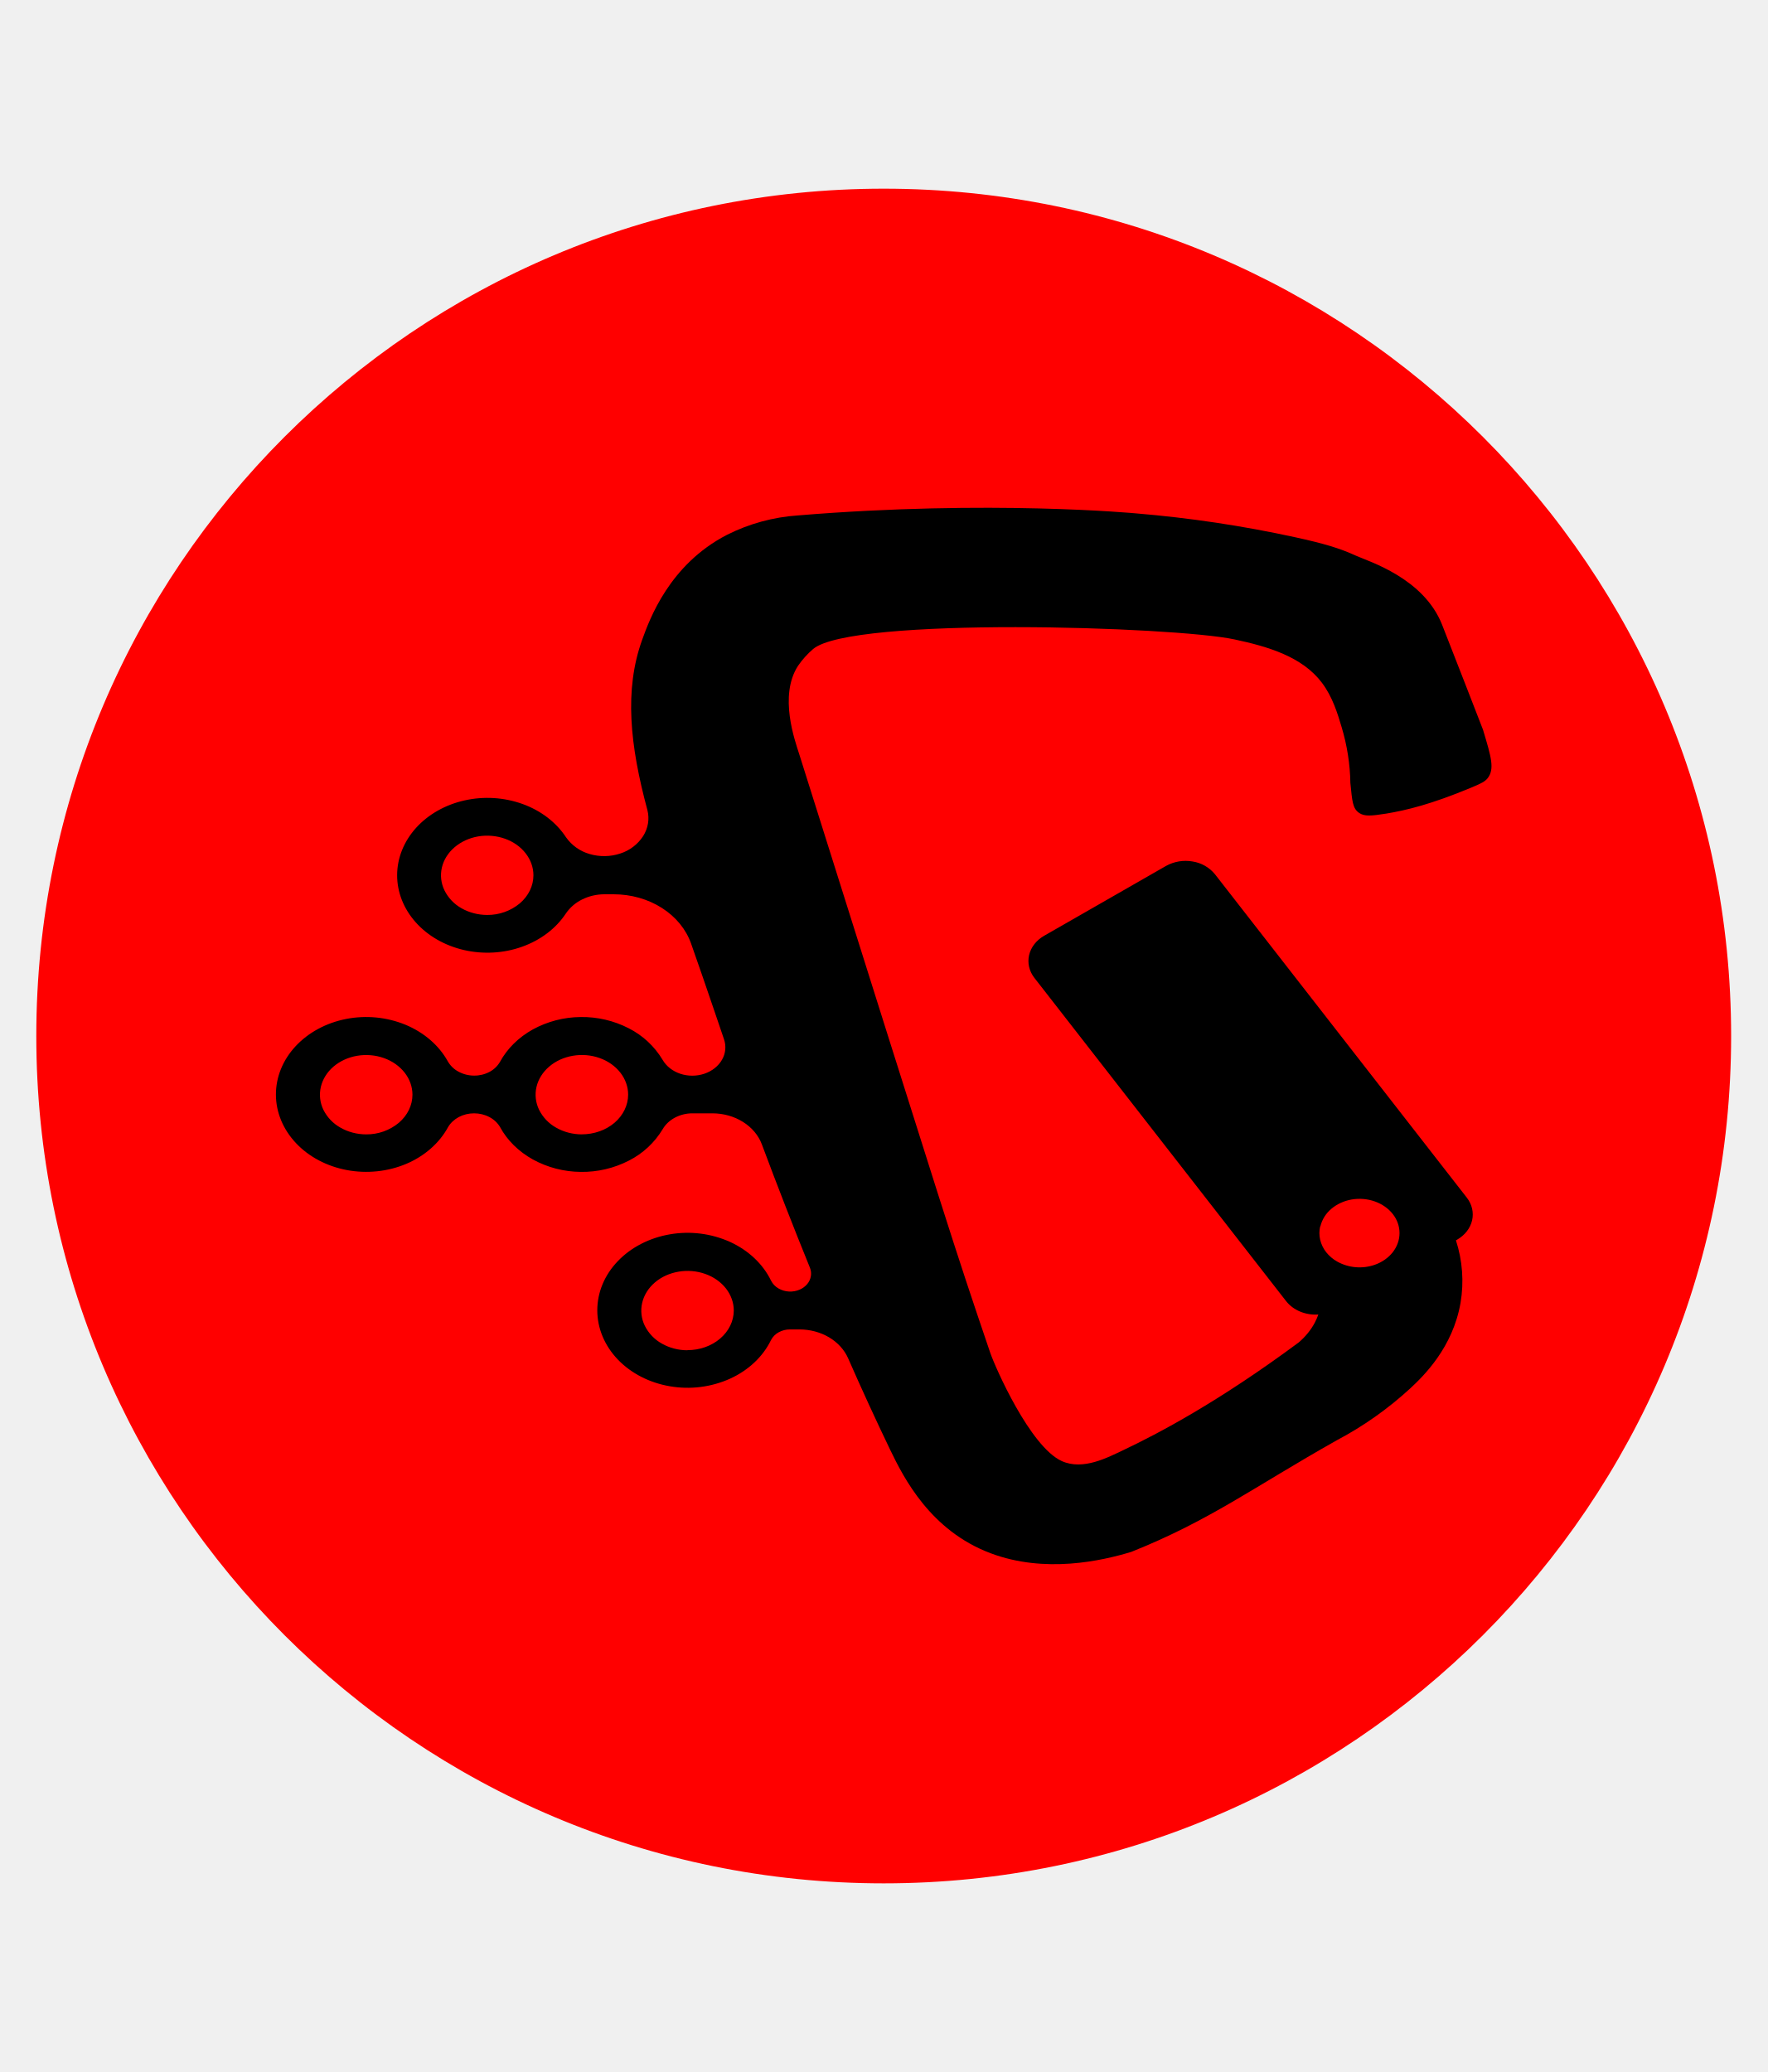
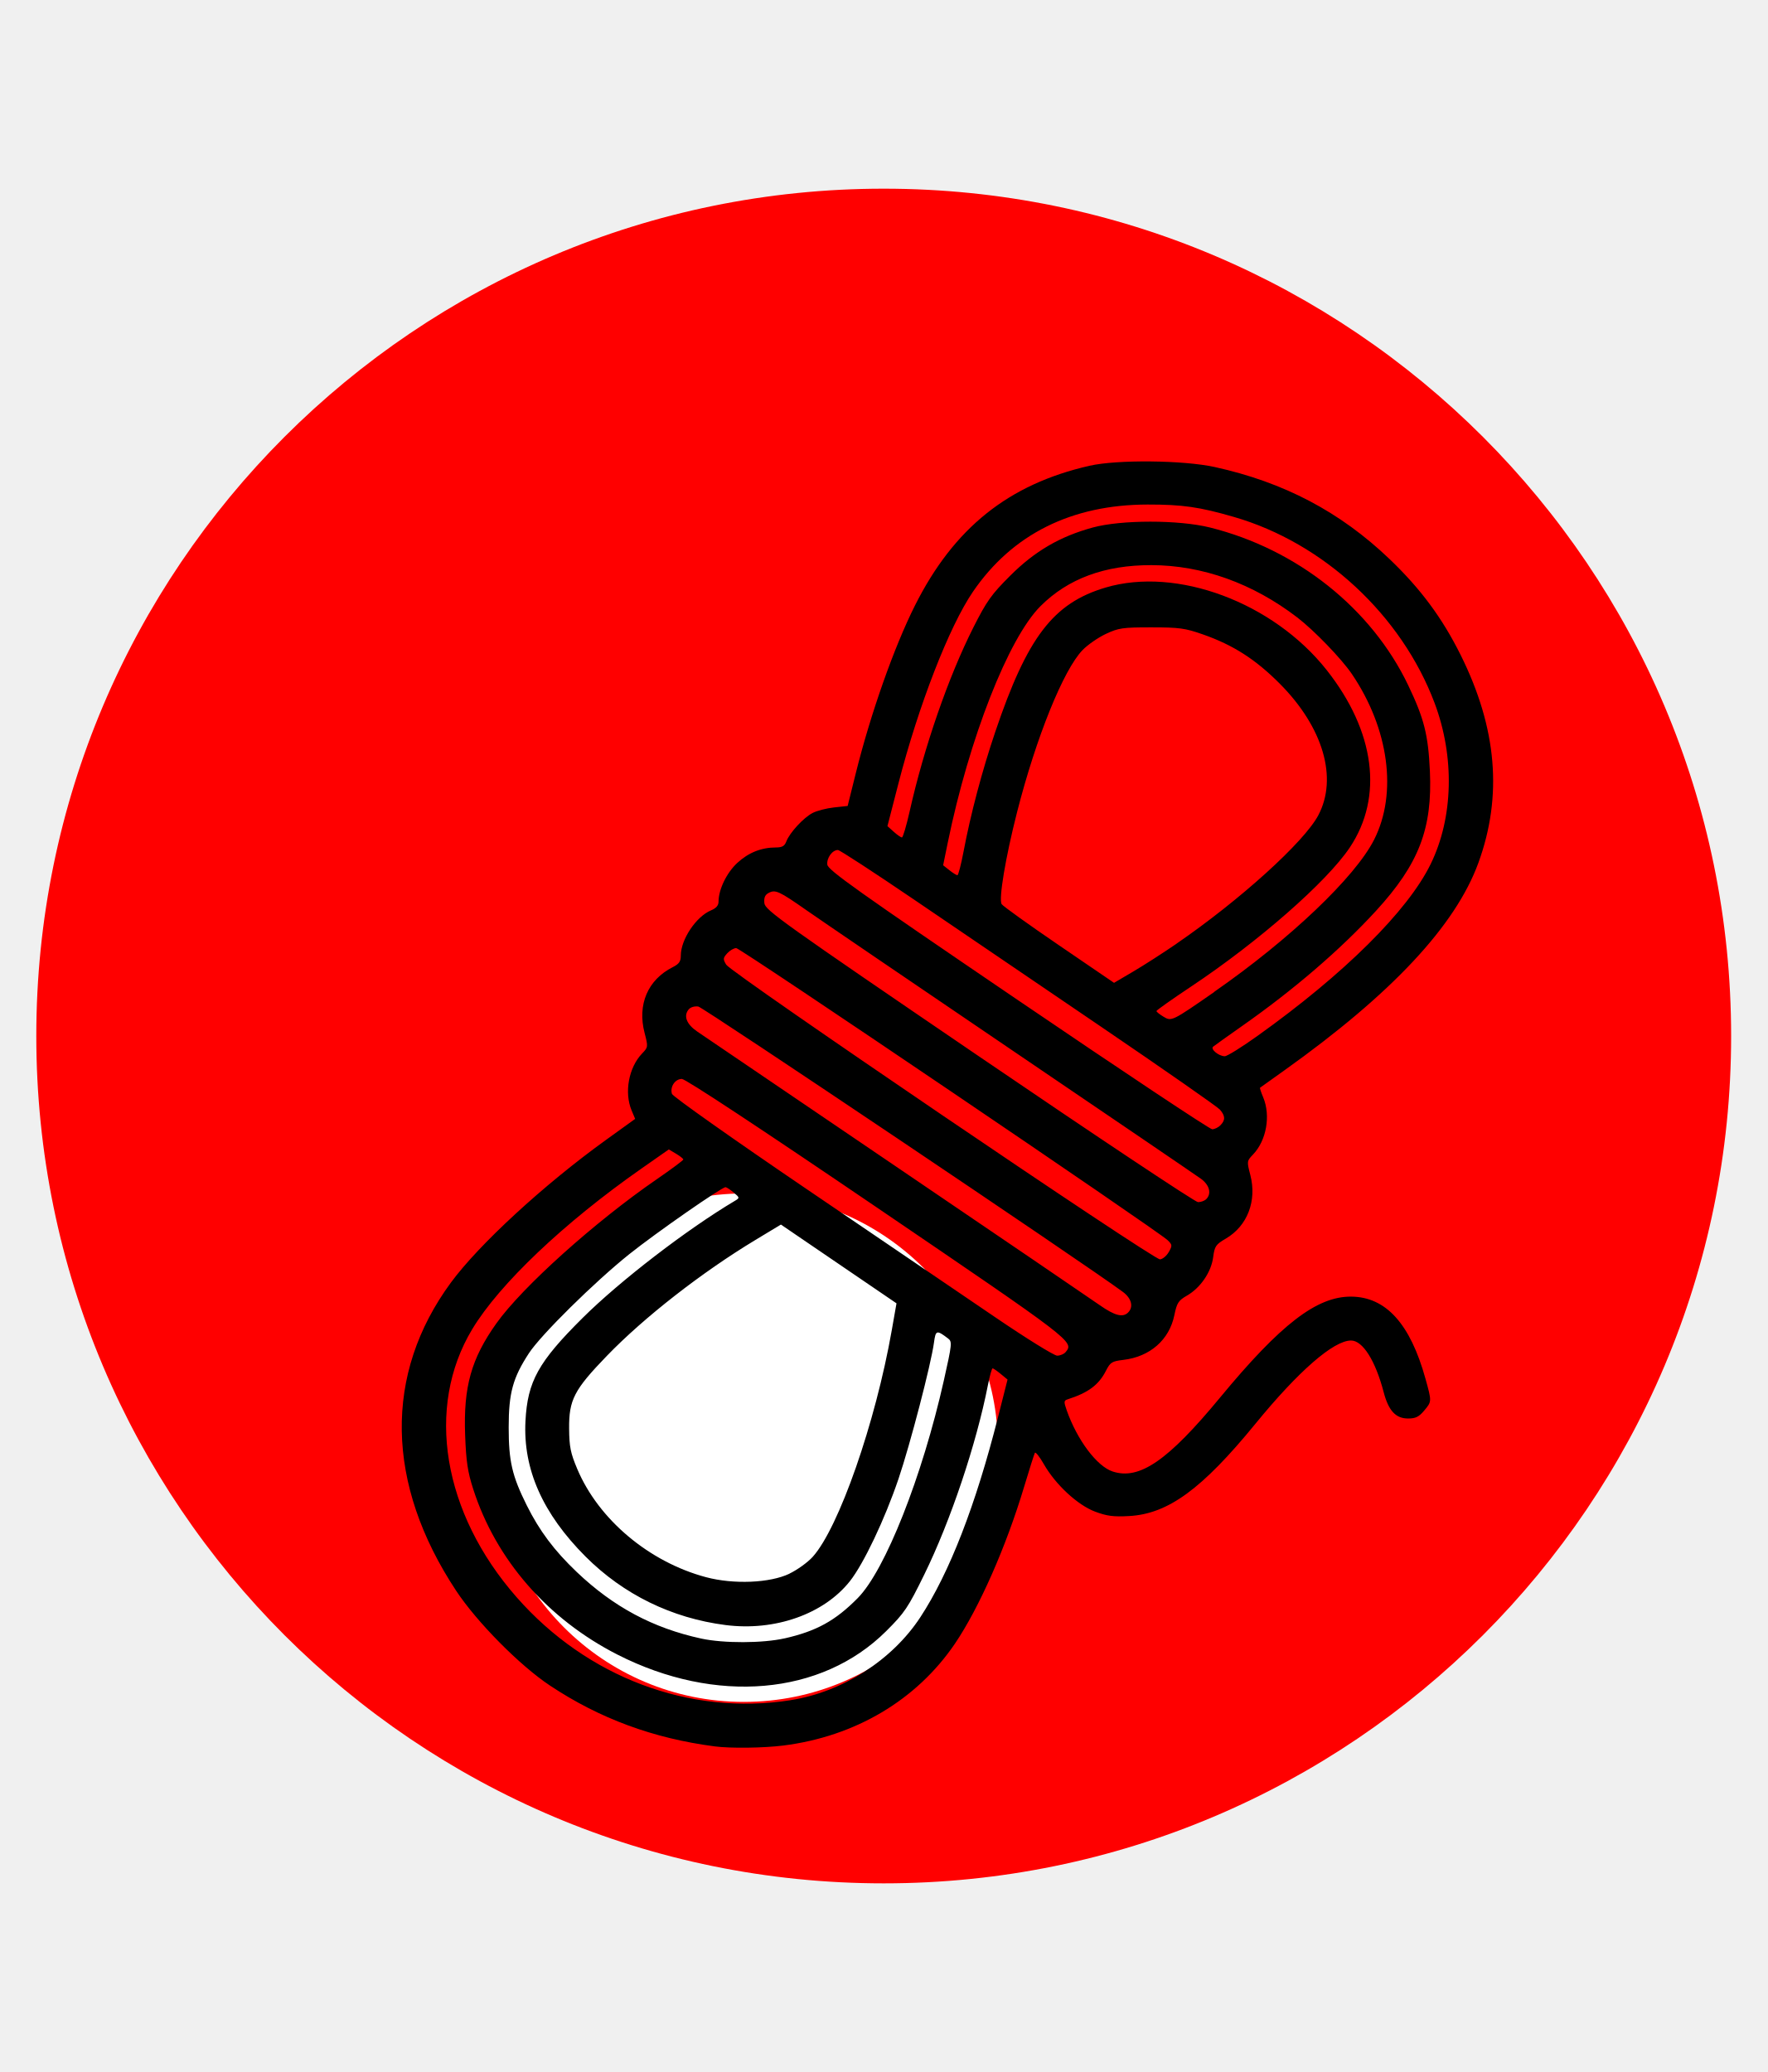
<svg xmlns="http://www.w3.org/2000/svg" height="61.133" width="52.142" id="svg14" xml:space="preserve" enable-background="new 0 0 1000 1000" viewBox="0 0 52.142 61.133" y="0px" x="0px" version="1.1">
  <defs id="defs18" />
  <circle style="fill:#ff0000;stroke-width:1.097" id="path1065" cx="26.071" cy="30.567" r="25" />
  <text xml:space="preserve" style="font-size:13.333px;line-height:25px;font-family:Arial;-inkscape-font-specification:Arial;letter-spacing:0px;word-spacing:0px;fill:none;stroke:#000000;stroke-width:1px;stroke-linecap:butt;stroke-linejoin:miter;stroke-opacity:1" x="6.413" y="-50.589" id="text2162">
    <tspan id="tspan2160" x="6.413" y="-50.589" />
  </text>
  <g id="layer1" transform="translate(-1.929103,-4.808511)" />
-   <path d="m 43.757,21.546 c -0.008,-0.023 -1.058,-2.724 -1.215,-3.118 -0.543,-1.368 -2.139,-1.854 -2.533,-2.03 -0.491,-0.225 -0.948,-0.361 -1.809,-0.549 a 36.016,36.016 0 0 0 -4.685,-0.702 c 0,0 -4.312,-0.409 -9.973,0.06 a 5.478,5.478 0 0 0 -2.095,0.573 c -1.703,0.879 -2.284,2.494 -2.503,3.099 -0.531,1.475 -0.362,3.105 0.156,5.024 0.066,0.26 0.021,0.532 -0.127,0.767 a 1.261,1.261 0 0 1 -0.676,0.513 c -0.29,0.097 -0.61,0.101 -0.903,0.014 A 1.28,1.28 0 0 1 16.698,24.703 C 16.41,24.264 15.96,23.918 15.419,23.722 a 3.075,3.075 0 0 0 -1.711,-0.107 c -0.569,0.127 -1.073,0.412 -1.433,0.81 -0.36,0.399 -0.557,0.888 -0.559,1.392 -0.002,0.504 0.191,0.994 0.548,1.395 0.357,0.401 0.858,0.688 1.427,0.819 0.567,0.13 1.169,0.096 1.711,-0.098 0.543,-0.194 0.996,-0.536 1.287,-0.974 a 1.236,1.236 0 0 1 0.479,-0.418 c 0.201,-0.101 0.427,-0.155 0.659,-0.156 h 0.276 c 0.514,0 1.013,0.141 1.425,0.404 0.412,0.262 0.713,0.632 0.861,1.053 0.222,0.635 0.454,1.297 0.688,1.991 0.053,0.162 0.15,0.444 0.281,0.826 a 0.729,0.729 0 0 1 -0.057,0.607 c -0.107,0.188 -0.292,0.336 -0.52,0.413 -0.227,0.077 -0.481,0.078 -0.71,0.002 -0.227,-0.076 -0.414,-0.222 -0.523,-0.411 a 2.461,2.461 0 0 0 -0.997,-0.93 3.003,3.003 0 0 0 -1.422,-0.333 2.987,2.987 0 0 0 -1.41,0.366 c -0.42,0.233 -0.755,0.565 -0.967,0.954 a 0.775,0.775 0 0 1 -0.314,0.3 0.949,0.949 0 0 1 -0.452,0.108 0.971,0.971 0 0 1 -0.461,-0.117 0.791,0.791 0 0 1 -0.317,-0.309 c -0.26,-0.468 -0.7,-0.847 -1.244,-1.074 a 3.067,3.067 0 0 0 -1.754,-0.171 c -0.59,0.116 -1.116,0.401 -1.492,0.807 -0.377,0.407 -0.58,0.91 -0.578,1.429 0.002,0.519 0.211,1.022 0.592,1.427 0.38,0.404 0.91,0.684 1.501,0.795 0.591,0.111 1.209,0.046 1.752,-0.183 0.542,-0.23 0.977,-0.613 1.233,-1.083 0.071,-0.122 0.181,-0.225 0.316,-0.298 0.136,-0.072 0.292,-0.11 0.452,-0.11 0.16,0 0.316,0.038 0.452,0.11 0.136,0.072 0.245,0.175 0.316,0.298 0.211,0.39 0.547,0.72 0.968,0.954 a 2.987,2.987 0 0 0 1.41,0.366 3.006,3.006 0 0 0 1.421,-0.333 2.461,2.461 0 0 0 0.998,-0.929 c 0.081,-0.14 0.206,-0.256 0.36,-0.339 a 1.106,1.106 0 0 1 0.513,-0.127 h 0.59 c 0.325,0 0.642,0.088 0.905,0.253 0.263,0.165 0.458,0.397 0.557,0.663 a 135.97,135.97 0 0 0 1.419,3.641 0.458,0.458 0 0 1 0.027,0.248 0.488,0.488 0 0 1 -0.107,0.232 0.597,0.597 0 0 1 -0.22,0.163 0.7,0.7 0 0 1 -0.623,-0.03 0.556,0.556 0 0 1 -0.227,-0.237 c -0.237,-0.488 -0.664,-0.89 -1.207,-1.139 a 3.057,3.057 0 0 0 -1.775,-0.224 c -0.604,0.104 -1.148,0.384 -1.538,0.793 -0.391,0.408 -0.604,0.92 -0.604,1.449 0,0.528 0.214,1.041 0.604,1.45 0.39,0.408 0.934,0.688 1.538,0.791 a 3.057,3.057 0 0 0 1.775,-0.224 c 0.544,-0.248 0.971,-0.651 1.207,-1.138 a 0.549,0.549 0 0 1 0.226,-0.23 0.681,0.681 0 0 1 0.336,-0.085 h 0.28 c 0.312,0 0.616,0.082 0.872,0.233 0.256,0.153 0.452,0.368 0.562,0.618 a 85.839,85.839 0 0 0 1.239,2.697 c 0.4,0.829 1.185,2.386 2.964,3.055 1.603,0.604 3.279,0.226 4.151,-0.04 2.312,-0.922 3.621,-1.917 6.052,-3.287 a 10.34,10.34 0 0 0 2.178,-1.537 c 0.393,-0.365 1.254,-1.201 1.483,-2.523 A 3.865,3.865 0 0 0 42.952,36.595 l 0.036,-0.02 c 0.229,-0.132 0.387,-0.336 0.441,-0.568 0.053,-0.232 -0.002,-0.473 -0.154,-0.669 l -7.431,-9.543 a 1.065,1.065 0 0 0 -0.662,-0.378 1.187,1.187 0 0 0 -0.781,0.131 l -3.6,2.063 c -0.229,0.132 -0.387,0.336 -0.441,0.568 -0.053,0.232 0.002,0.473 0.154,0.67 l 7.43,9.542 c 0.104,0.132 0.246,0.238 0.413,0.307 0.167,0.069 0.352,0.099 0.536,0.086 a 1.762,1.762 0 0 1 -0.106,0.243 c -0.115,0.216 -0.275,0.412 -0.472,0.58 -2.373,1.76 -4.161,2.697 -5.161,3.171 -0.473,0.223 -1.198,0.614 -1.828,0.331 -0.938,-0.422 -1.971,-2.781 -2.111,-3.192 -1.116,-3.283 -1.137,-3.385 -5.638,-17.671 -0.122,-0.385 -0.607,-1.717 -0.035,-2.6 0.124,-0.182 0.274,-0.349 0.447,-0.498 1.138,-0.957 10.633,-0.667 12.433,-0.282 0.983,0.21 1.995,0.507 2.575,1.276 0.314,0.414 0.465,0.913 0.584,1.314 0.161,0.537 0.248,1.09 0.257,1.644 0.055,0.525 0.058,0.763 0.275,0.895 0.148,0.089 0.32,0.084 0.787,0.009 0.59,-0.099 1.312,-0.269 2.511,-0.769 0.305,-0.128 0.393,-0.175 0.475,-0.272 0.214,-0.275 0.107,-0.626 -0.13,-1.416 z m -29.383,5.449 c -0.269,0 -0.533,-0.069 -0.758,-0.197 a 1.229,1.229 0 0 1 -0.502,-0.525 1.016,1.016 0 0 1 -0.078,-0.676 c 0.053,-0.227 0.183,-0.435 0.374,-0.599 0.191,-0.163 0.433,-0.275 0.697,-0.32 0.265,-0.045 0.539,-0.021 0.788,0.067 0.25,0.088 0.462,0.238 0.612,0.431 0.15,0.192 0.23,0.418 0.23,0.649 0,0.311 -0.144,0.607 -0.4,0.827 a 1.488,1.488 0 0 1 -0.964,0.343 z m -3.571,6.474 c -0.269,0 -0.533,-0.069 -0.758,-0.198 a 1.23,1.23 0 0 1 -0.503,-0.525 1.017,1.017 0 0 1 -0.077,-0.676 c 0.053,-0.227 0.182,-0.436 0.373,-0.6 0.191,-0.163 0.434,-0.275 0.699,-0.32 0.265,-0.045 0.539,-0.021 0.788,0.067 0.25,0.088 0.462,0.239 0.613,0.431 0.15,0.192 0.23,0.419 0.23,0.65 0,0.311 -0.144,0.608 -0.4,0.828 a 1.488,1.488 0 0 1 -0.964,0.343 z m 6.364,0 c -0.269,0 -0.533,-0.069 -0.758,-0.197 a 1.23,1.23 0 0 1 -0.504,-0.526 1.016,1.016 0 0 1 -0.078,-0.676 c 0.053,-0.227 0.183,-0.436 0.374,-0.6 0.191,-0.164 0.433,-0.275 0.698,-0.32 0.265,-0.046 0.539,-0.023 0.789,0.066 0.25,0.088 0.462,0.238 0.613,0.431 0.15,0.192 0.23,0.419 0.23,0.65 0,0.154 -0.036,0.307 -0.105,0.449 -0.069,0.142 -0.169,0.271 -0.296,0.38 a 1.399,1.399 0 0 1 -0.444,0.253 c -0.166,0.059 -0.343,0.089 -0.523,0.089 h 0.004 z m 3.117,6.37 c -0.269,0 -0.534,-0.069 -0.758,-0.197 a 1.23,1.23 0 0 1 -0.503,-0.525 1.017,1.017 0 0 1 -0.078,-0.677 c 0.053,-0.227 0.182,-0.436 0.373,-0.6 0.191,-0.164 0.434,-0.275 0.699,-0.32 0.265,-0.046 0.539,-0.022 0.788,0.066 0.25,0.088 0.463,0.239 0.613,0.431 0.15,0.193 0.23,0.42 0.23,0.651 -0.002,0.31 -0.146,0.607 -0.403,0.826 -0.256,0.219 -0.603,0.342 -0.965,0.341 z m 18.668,-3.653 a 0.977,0.977 0 0 1 0.323,-0.519 c 0.165,-0.141 0.374,-0.237 0.603,-0.277 0.229,-0.038 0.466,-0.019 0.682,0.058 0.215,0.076 0.4,0.206 0.53,0.372 0.13,0.166 0.198,0.362 0.198,0.562 0,0.2 -0.069,0.395 -0.198,0.562 -0.13,0.166 -0.314,0.296 -0.53,0.372 a 1.361,1.361 0 0 1 -1.109,-0.093 1.111,1.111 0 0 1 -0.328,-0.279 0.938,0.938 0 0 1 -0.176,-0.366 0.871,0.871 0 0 1 0,-0.396 z" id="path956" style="stroke-width:0.763" />
+   <circle style="fill:#ffffff;stroke-width:1.188" id="path2315-3" cx="21.943" cy="42.713" r="7.5" />
+   <path style="fill:#000000;stroke-width:0.074" d="M 21.087,51.526 C 19.281,51.292 17.692,50.706 16.226,49.732 15.34,49.145 14.069,47.861 13.457,46.934 11.371,43.78 11.317,40.541 13.303,37.841 c 0.828,-1.126 2.736,-2.882 4.564,-4.201 l 0.871,-0.628 -0.106,-0.253 c -0.22,-0.527 -0.084,-1.264 0.309,-1.674 0.181,-0.189 0.182,-0.197 0.075,-0.611 -0.218,-0.835 0.095,-1.566 0.828,-1.937 0.192,-0.097 0.241,-0.168 0.241,-0.345 0,-0.473 0.453,-1.15 0.89,-1.332 0.152,-0.063 0.223,-0.144 0.223,-0.256 0,-0.36 0.239,-0.854 0.554,-1.145 0.329,-0.303 0.706,-0.454 1.136,-0.455 0.188,-2.93e-4 0.258,-0.041 0.31,-0.178 0.098,-0.257 0.508,-0.702 0.775,-0.84 0.127,-0.066 0.411,-0.139 0.632,-0.163 l 0.402,-0.044 0.24,-0.965 c 0.44,-1.769 1.13,-3.723 1.748,-4.954 1.149,-2.286 2.759,-3.573 5.147,-4.118 0.816,-0.186 2.767,-0.166 3.693,0.037 2.042,0.449 3.702,1.323 5.155,2.712 0.919,0.878 1.556,1.737 2.102,2.835 1.072,2.154 1.242,4.16 0.521,6.136 -0.675,1.848 -2.551,3.856 -5.715,6.113 -0.388,0.277 -0.714,0.51 -0.725,0.518 -0.011,0.008 0.031,0.136 0.093,0.283 0.227,0.543 0.096,1.275 -0.302,1.69 -0.181,0.188 -0.182,0.199 -0.078,0.6 0.199,0.765 -0.085,1.505 -0.722,1.878 -0.297,0.174 -0.331,0.223 -0.374,0.551 -0.058,0.439 -0.374,0.901 -0.773,1.131 -0.253,0.146 -0.297,0.213 -0.372,0.579 -0.15,0.728 -0.719,1.225 -1.507,1.318 -0.335,0.04 -0.383,0.07 -0.511,0.321 -0.213,0.418 -0.521,0.647 -1.129,0.842 -0.115,0.037 -0.118,0.069 -0.027,0.328 0.309,0.875 0.89,1.649 1.353,1.801 0.789,0.261 1.632,-0.319 3.169,-2.18 1.79,-2.167 2.854,-2.986 3.868,-2.979 1.026,0.008 1.742,0.799 2.192,2.42 0.189,0.681 0.189,0.673 -0.042,0.948 -0.151,0.18 -0.251,0.228 -0.47,0.228 -0.365,0 -0.577,-0.229 -0.721,-0.778 -0.243,-0.929 -0.617,-1.523 -0.962,-1.523 -0.515,0 -1.547,0.898 -2.82,2.455 -1.577,1.929 -2.577,2.66 -3.727,2.724 -0.464,0.026 -0.655,6.44e-4 -1.006,-0.131 -0.515,-0.194 -1.166,-0.797 -1.51,-1.4 -0.125,-0.219 -0.244,-0.369 -0.264,-0.334 -0.02,0.035 -0.162,0.482 -0.315,0.992 -0.532,1.776 -1.33,3.584 -2.044,4.638 -1.13,1.664 -2.94,2.739 -5.064,3.006 -0.587,0.074 -1.559,0.086 -2.024,0.025 z m 2.232,-1.363 c 1.531,-0.238 2.999,-1.177 3.833,-2.449 0.86,-1.312 1.633,-3.306 2.29,-5.898 L 29.724,40.703 29.525,40.539 c -0.109,-0.09 -0.218,-0.166 -0.241,-0.167 -0.023,-0.002 -0.086,0.223 -0.14,0.498 -0.34,1.736 -1.101,4.004 -1.876,5.585 -0.482,0.983 -0.579,1.127 -1.127,1.673 -1.904,1.895 -5.026,2.166 -7.925,0.69 -2.061,-1.05 -3.587,-2.801 -4.256,-4.885 -0.164,-0.51 -0.209,-0.815 -0.238,-1.596 -0.052,-1.42 0.18,-2.25 0.923,-3.293 0.76,-1.068 2.902,-2.993 4.733,-4.253 0.43,-0.296 0.781,-0.557 0.781,-0.581 0,-0.024 -0.097,-0.1 -0.214,-0.17 l -0.214,-0.127 -0.806,0.564 c -2.282,1.595 -4.195,3.411 -4.994,4.741 -1.388,2.307 -0.872,5.422 1.311,7.908 2.075,2.364 5.099,3.502 8.078,3.038 z m -0.17,-1.824 c 0.938,-0.213 1.496,-0.521 2.155,-1.188 0.811,-0.82 1.903,-3.582 2.541,-6.422 0.241,-1.074 0.248,-1.145 0.126,-1.237 -0.34,-0.258 -0.367,-0.25 -0.417,0.119 -0.087,0.644 -0.704,3.012 -1.048,4.025 -0.406,1.196 -1.027,2.502 -1.433,3.016 -0.768,0.971 -2.213,1.481 -3.668,1.294 -1.585,-0.203 -3.012,-0.901 -4.13,-2.02 -1.265,-1.267 -1.847,-2.578 -1.773,-3.998 0.06,-1.17 0.38,-1.746 1.686,-3.043 1.107,-1.099 3.082,-2.618 4.502,-3.461 0.134,-0.08 0.132,-0.09 -0.045,-0.239 -0.102,-0.086 -0.21,-0.157 -0.24,-0.158 -0.11,-0.005 -2.05,1.345 -2.841,1.977 -1.025,0.82 -2.607,2.381 -2.96,2.922 -0.475,0.727 -0.597,1.174 -0.597,2.187 6e-6,1 0.1,1.432 0.533,2.301 0.375,0.753 0.811,1.335 1.475,1.967 1.083,1.031 2.248,1.654 3.673,1.964 0.66,0.143 1.817,0.14 2.461,-0.007 z m 0.14,-1.91 c 0.231,-0.11 0.539,-0.332 0.685,-0.493 0.772,-0.854 1.855,-3.958 2.335,-6.691 l 0.139,-0.791 -1.705,-1.162 -1.705,-1.162 -0.752,0.454 c -1.585,0.957 -3.283,2.282 -4.382,3.419 -0.968,1.002 -1.122,1.298 -1.114,2.15 0.005,0.534 0.041,0.716 0.24,1.188 0.63,1.493 2.12,2.745 3.799,3.193 0.816,0.217 1.882,0.173 2.461,-0.103 z m 8.15,-6.538 c 0.252,-0.304 0.229,-0.321 -5.554,-4.254 -3.452,-2.347 -5.661,-3.804 -5.769,-3.804 -0.201,0 -0.357,0.236 -0.292,0.442 0.024,0.076 1.805,1.335 3.957,2.797 2.152,1.462 4.662,3.168 5.579,3.792 0.916,0.624 1.739,1.134 1.828,1.134 0.089,0 0.202,-0.048 0.251,-0.107 z m 1.844,-1.169 c 0.163,-0.163 0.099,-0.415 -0.152,-0.602 -1.089,-0.809 -12.383,-8.401 -12.53,-8.423 -0.11,-0.016 -0.229,0.019 -0.284,0.085 -0.159,0.191 -0.064,0.437 0.251,0.652 0.163,0.111 2.802,1.903 5.864,3.982 3.062,2.079 5.765,3.918 6.006,4.088 0.449,0.315 0.687,0.377 0.845,0.219 z m 1.2,-1.784 c 0.105,-0.188 0.102,-0.213 -0.035,-0.346 -0.29,-0.28 -12.604,-8.619 -12.728,-8.619 -0.07,0 -0.189,0.069 -0.266,0.154 -0.125,0.139 -0.128,0.171 -0.03,0.335 0.15,0.249 12.612,8.715 12.799,8.695 0.08,-0.009 0.197,-0.107 0.259,-0.219 z m 1.102,-1.557 c 0.163,-0.163 0.099,-0.415 -0.152,-0.6 -0.133,-0.097 -2.646,-1.808 -5.586,-3.802 -2.939,-1.994 -5.662,-3.848 -6.049,-4.119 -0.817,-0.572 -0.924,-0.621 -1.123,-0.514 -0.107,0.057 -0.141,0.14 -0.125,0.301 0.021,0.205 0.516,0.559 6.332,4.521 3.47,2.364 6.378,4.3 6.461,4.3 0.084,6.44e-4 0.192,-0.038 0.241,-0.087 z m 0.418,-2.18 c 0.151,-0.151 0.147,-0.277 -0.013,-0.462 -0.071,-0.082 -1.65,-1.183 -3.507,-2.446 -1.858,-1.263 -4.343,-2.953 -5.523,-3.755 -1.18,-0.802 -2.188,-1.459 -2.24,-1.459 -0.166,0 -0.336,0.235 -0.313,0.431 0.019,0.161 0.883,0.775 5.625,3.999 3.081,2.095 5.659,3.809 5.729,3.809 0.069,0 0.179,-0.052 0.243,-0.117 z m 1.094,-2.637 c 2.561,-1.829 4.434,-3.687 5.109,-5.069 0.671,-1.371 0.714,-3.164 0.116,-4.754 -0.974,-2.589 -3.276,-4.724 -5.916,-5.488 -1.024,-0.297 -1.522,-0.368 -2.55,-0.367 -2.244,0.003 -3.994,0.877 -5.153,2.573 -0.7,1.025 -1.603,3.348 -2.197,5.653 l -0.325,1.262 0.186,0.167 c 0.102,0.092 0.21,0.167 0.241,0.167 0.03,0 0.132,-0.342 0.226,-0.761 0.429,-1.909 1.146,-3.979 1.883,-5.437 0.393,-0.778 0.531,-0.971 1.087,-1.526 0.726,-0.724 1.464,-1.155 2.434,-1.42 0.839,-0.23 2.536,-0.23 3.456,-0.001 2.569,0.64 4.768,2.39 5.85,4.655 0.471,0.986 0.59,1.458 0.64,2.532 0.078,1.698 -0.325,2.744 -1.588,4.122 -1.053,1.148 -2.431,2.333 -3.957,3.403 -0.429,0.301 -0.811,0.574 -0.85,0.607 -0.085,0.073 0.164,0.278 0.342,0.282 0.068,0.002 0.502,-0.268 0.965,-0.599 z M 35.822,29.263 c 2.229,-1.549 4.156,-3.382 4.716,-4.488 0.695,-1.371 0.438,-3.277 -0.658,-4.892 -0.307,-0.451 -1.11,-1.283 -1.609,-1.666 -1.312,-1.006 -2.8,-1.54 -4.305,-1.543 -1.373,-0.003 -2.458,0.398 -3.27,1.21 -0.947,0.946 -2.104,3.898 -2.736,6.98 l -0.136,0.665 0.186,0.147 c 0.102,0.081 0.208,0.147 0.235,0.147 0.027,0 0.107,-0.309 0.179,-0.687 0.211,-1.118 0.55,-2.397 0.938,-3.544 0.946,-2.798 1.711,-3.799 3.255,-4.257 2.1,-0.623 4.943,0.438 6.521,2.433 1.428,1.806 1.681,3.742 0.684,5.235 -0.674,1.01 -2.695,2.781 -4.682,4.104 -0.563,0.375 -1.023,0.7 -1.023,0.723 0,0.023 0.092,0.097 0.204,0.165 0.241,0.146 0.25,0.142 1.505,-0.73 z m -1.114,-1.42 c 1.875,-1.288 3.766,-3 4.183,-3.787 0.583,-1.099 0.146,-2.596 -1.134,-3.883 -0.716,-0.719 -1.375,-1.142 -2.269,-1.455 -0.528,-0.185 -0.697,-0.208 -1.522,-0.208 -0.846,-5.21e-4 -0.964,0.017 -1.341,0.193 -0.227,0.107 -0.536,0.32 -0.686,0.475 -0.565,0.582 -1.369,2.57 -1.935,4.787 -0.34,1.333 -0.547,2.57 -0.453,2.712 0.04,0.06 0.802,0.607 1.694,1.215 l 1.621,1.106 0.569,-0.335 c 0.313,-0.184 0.886,-0.553 1.274,-0.819 z" id="path2620" />
</svg>
